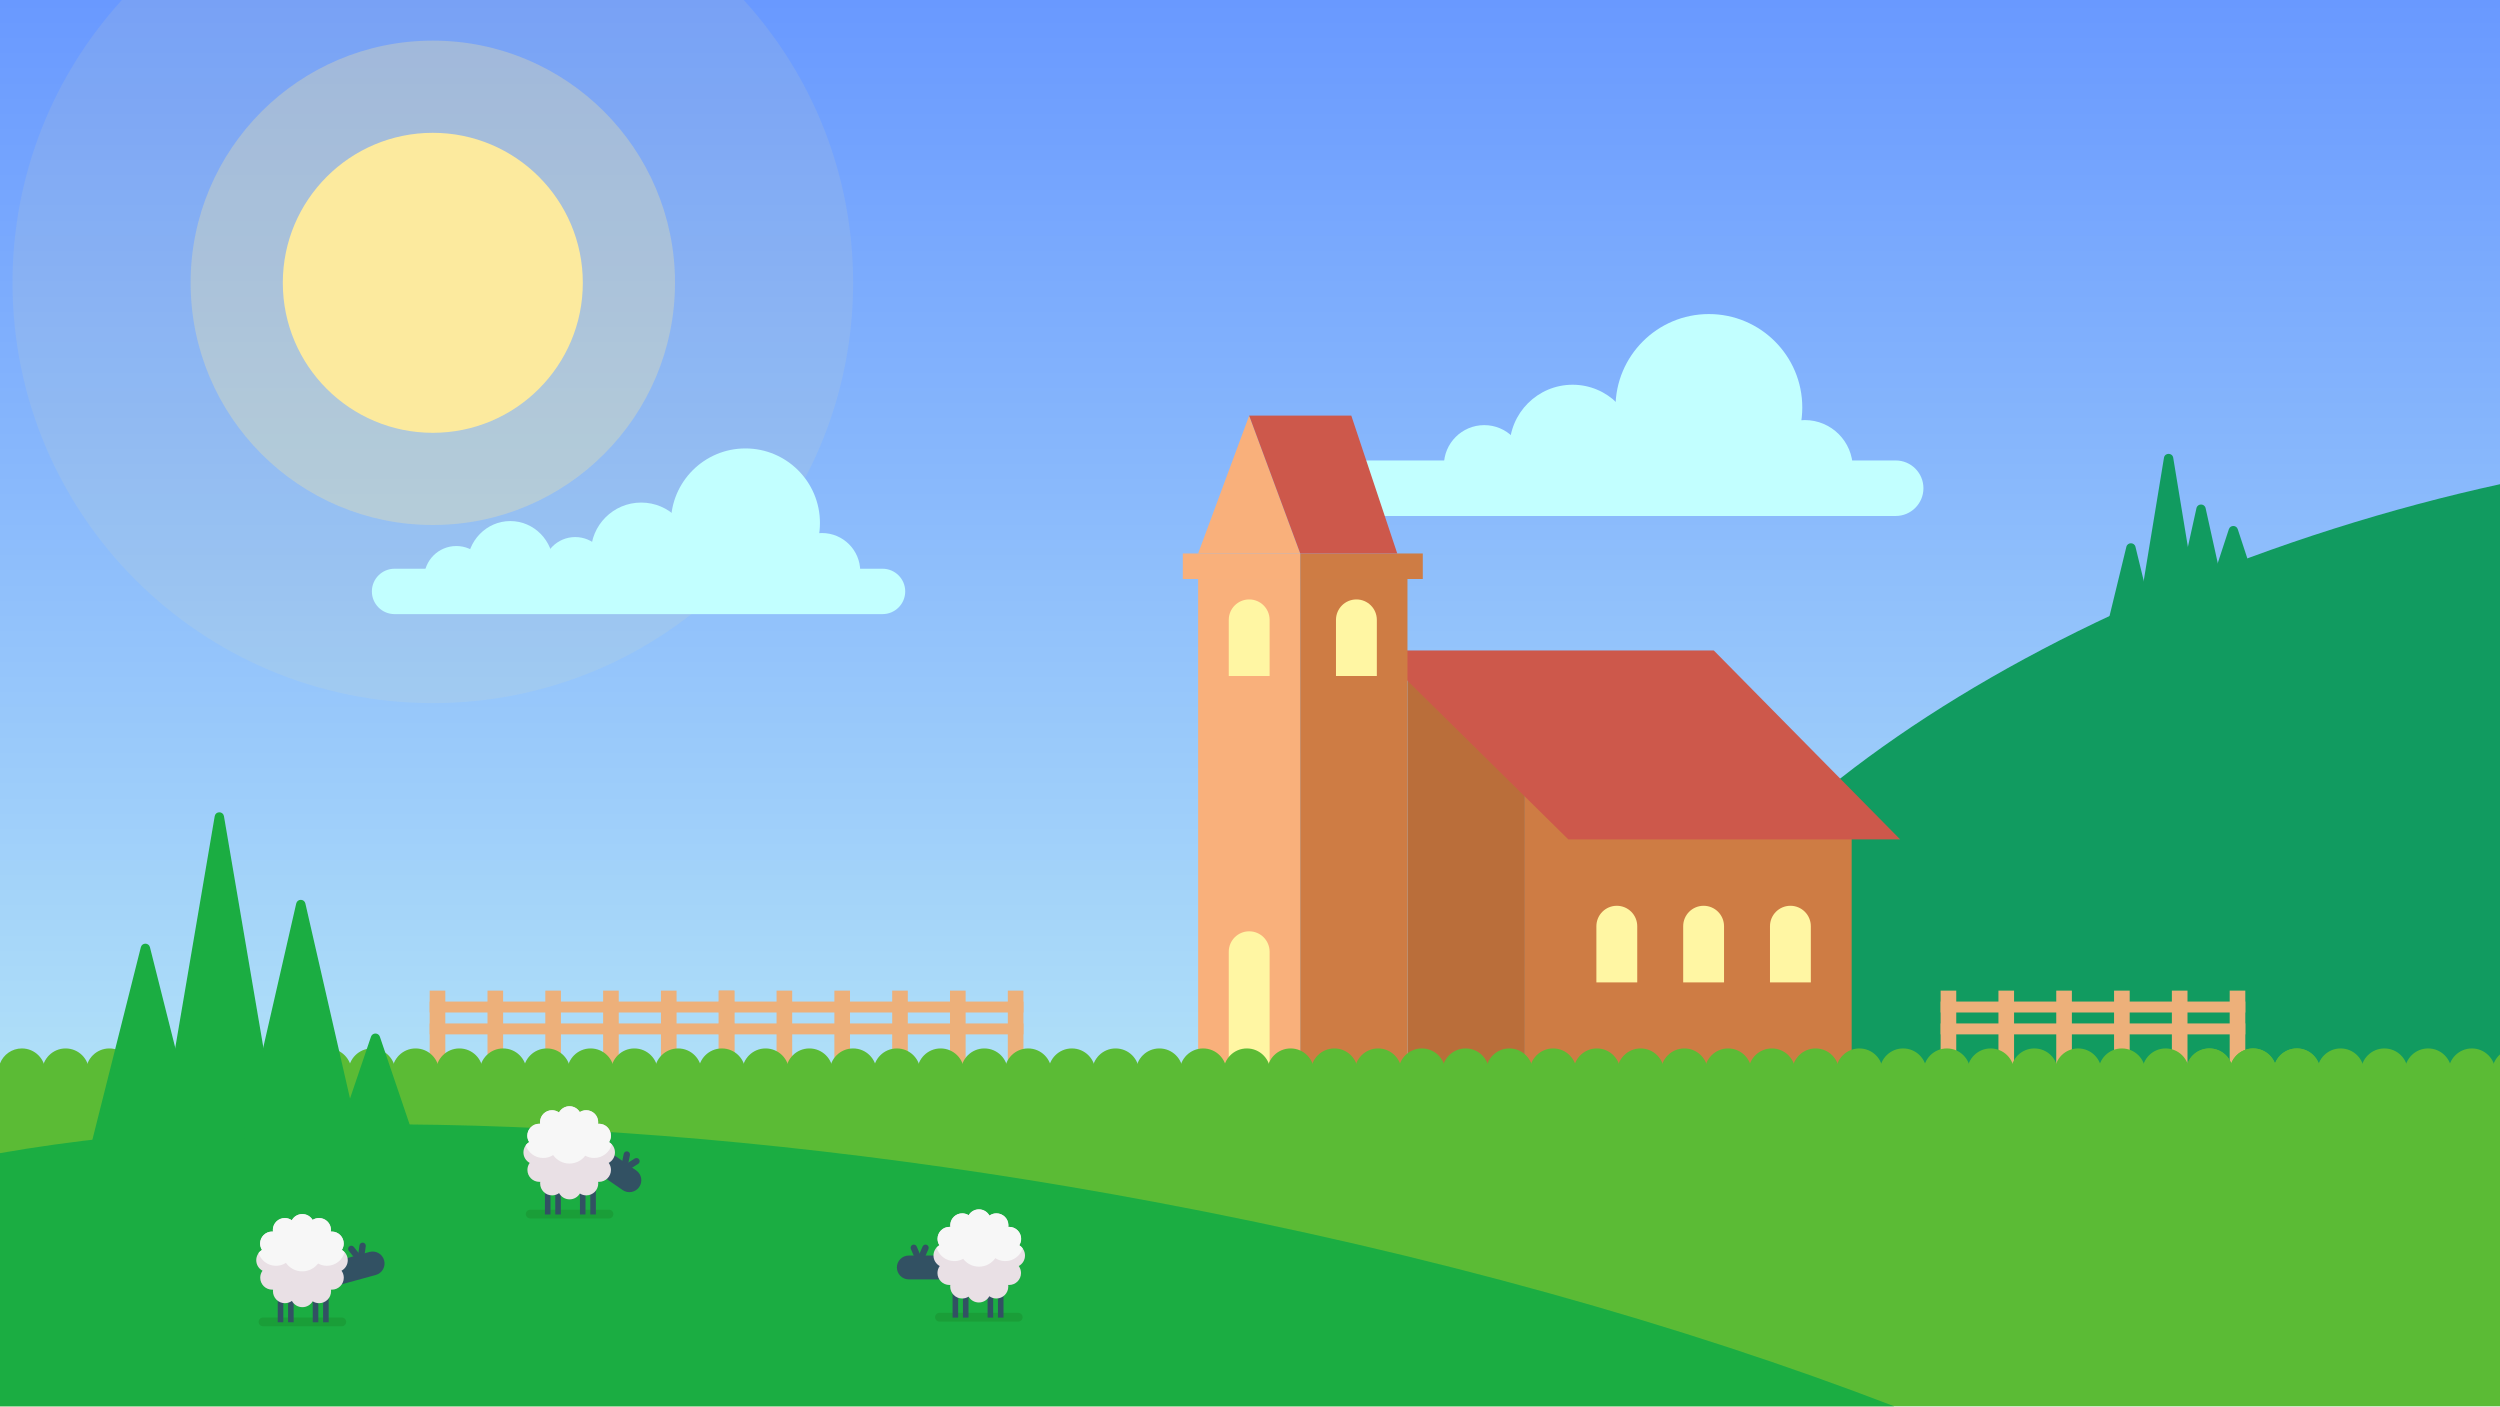
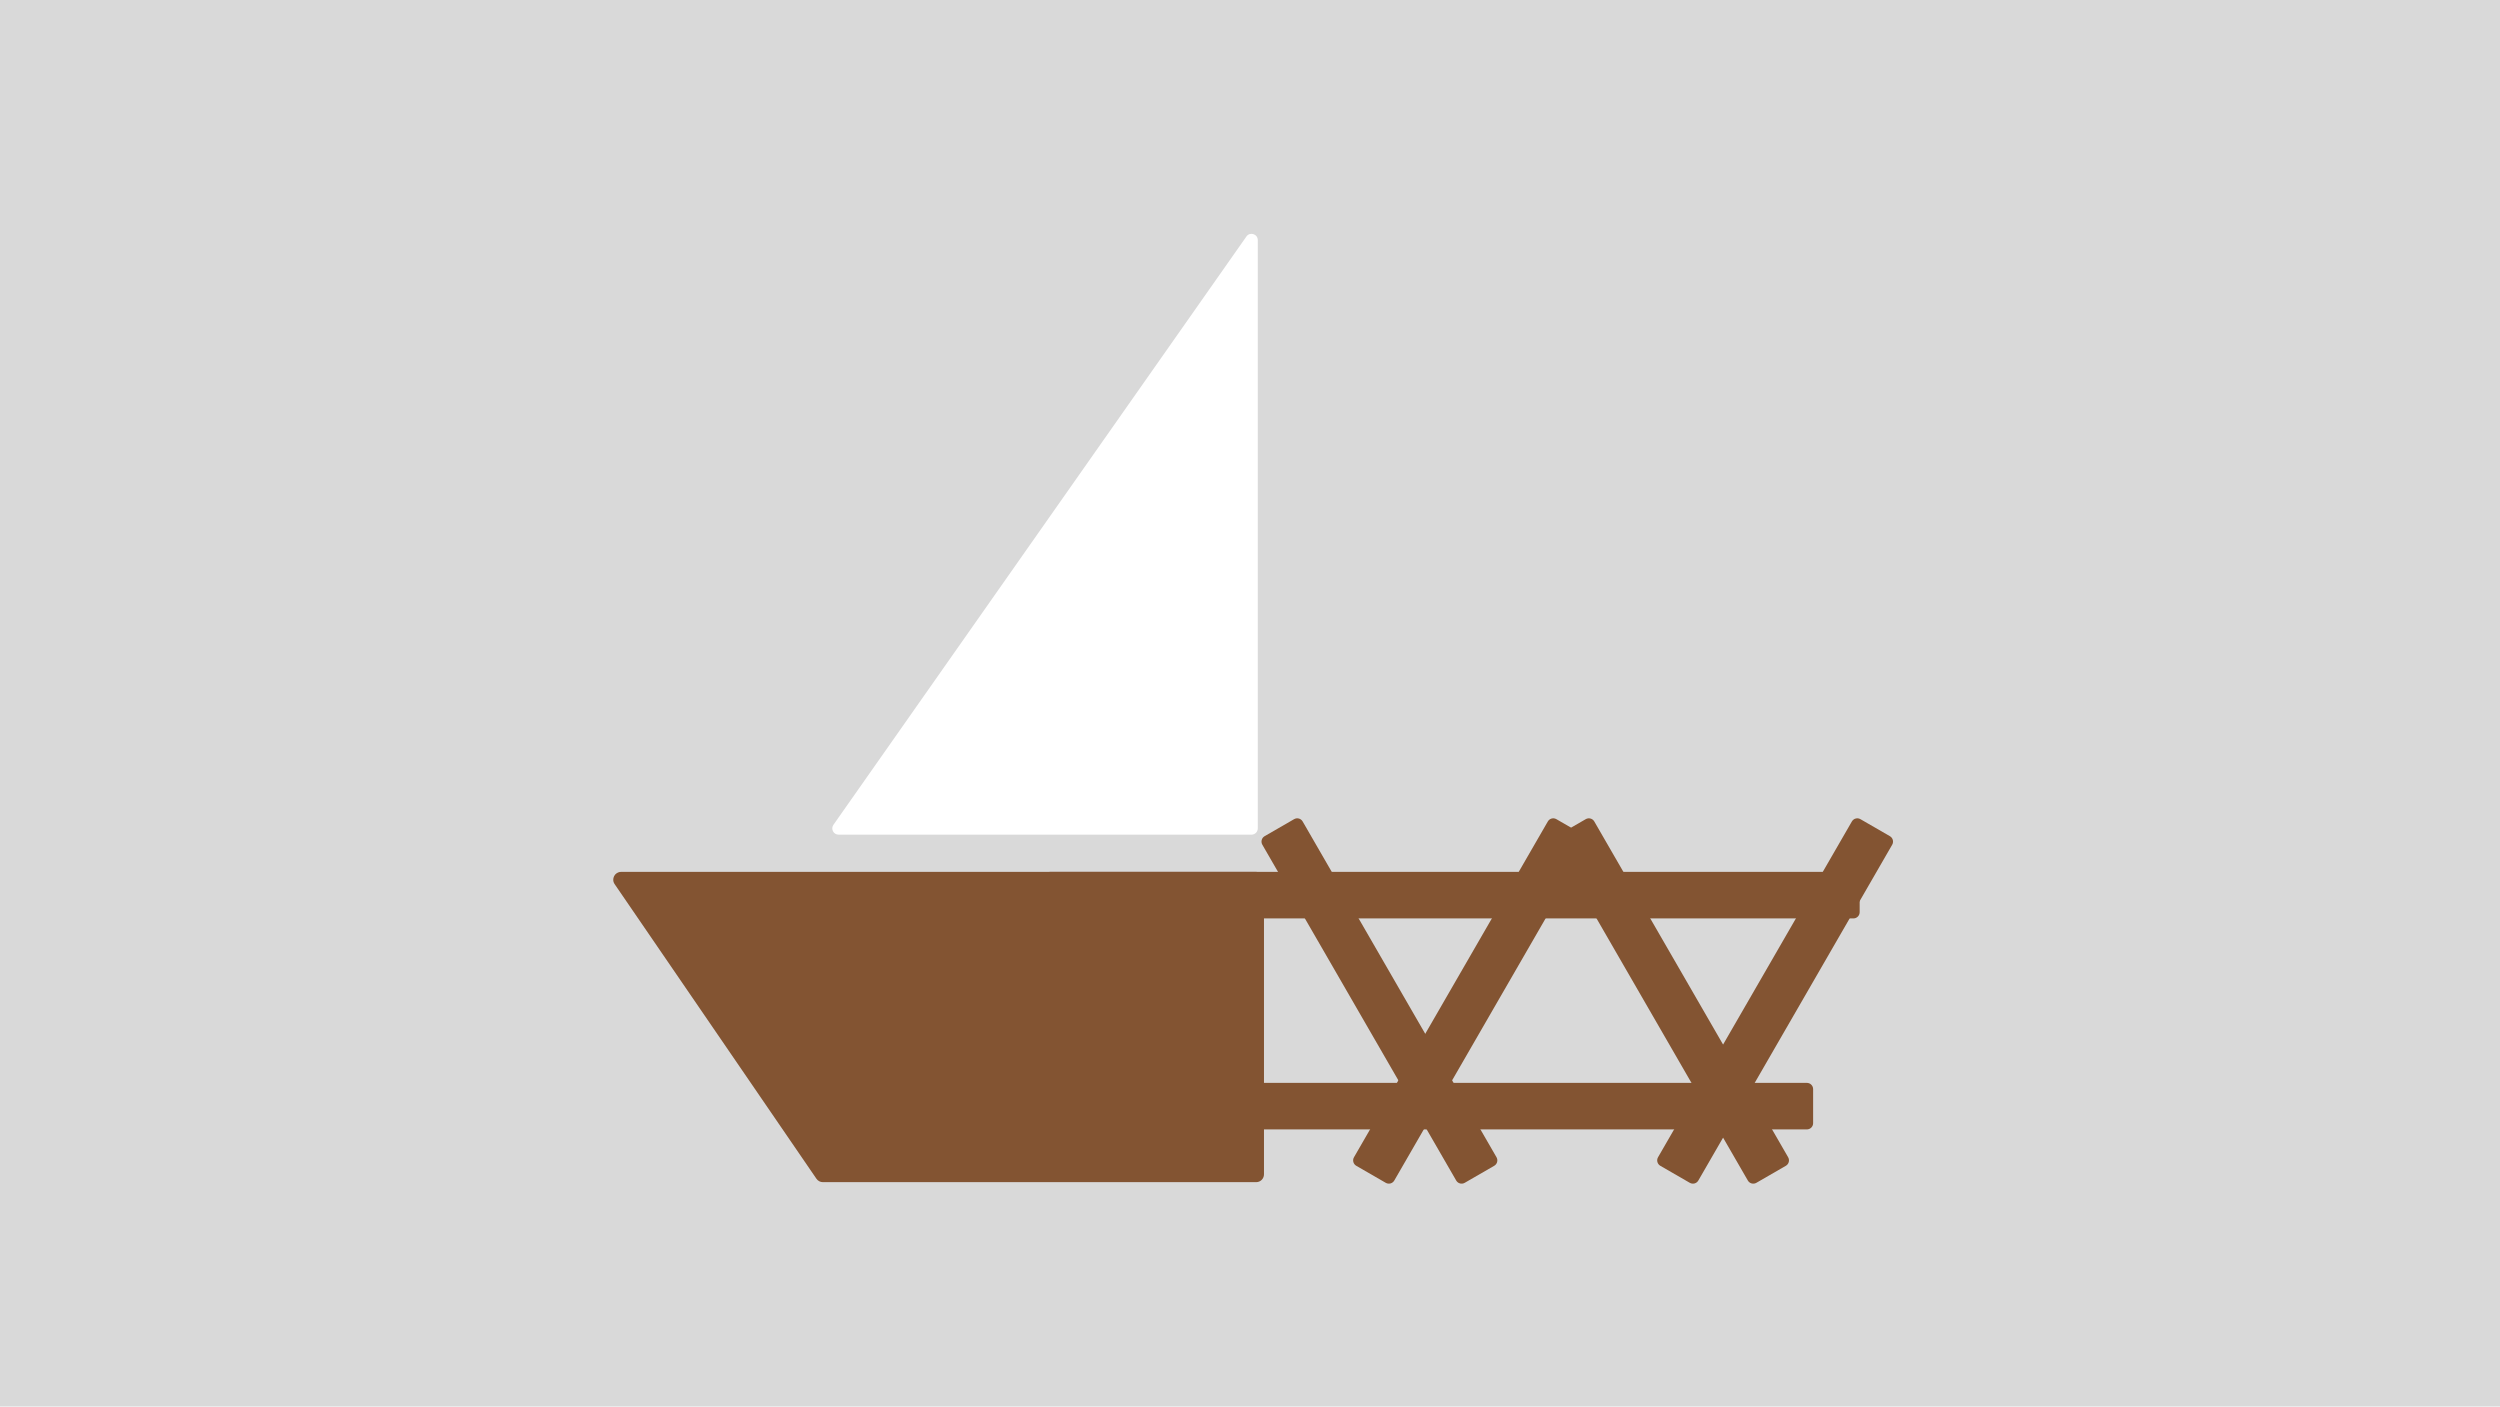
<svg xmlns="http://www.w3.org/2000/svg" width="1600" height="900" viewBox="0 0 1600 900" fill="none">
-   <rect width="1600" height="900" fill="white" />
-   <rect width="1600" height="701" fill="url(#paint0_linear_3_247)" />
-   <path fill-rule="evenodd" clip-rule="evenodd" d="M1600 309.894V825.215C1328.46 900.287 1085.26 865.287 1045.87 741.09C1004.38 610.248 1204.81 429.956 1493.55 338.396C1529.49 326.999 1565.11 317.514 1600 309.894Z" fill="#119B60" />
-   <rect x="460" y="634" width="10" height="47" fill="#EDB07A" />
-   <rect x="497" y="634" width="10" height="47" fill="#EDB07A" />
-   <rect x="534" y="634" width="10" height="47" fill="#EDB07A" />
-   <rect x="571" y="634" width="10" height="47" fill="#EDB07A" />
-   <rect x="608" y="634" width="10" height="47" fill="#EDB07A" />
-   <rect x="645" y="634" width="10" height="47" fill="#EDB07A" />
-   <rect x="460" y="641" width="195" height="7" fill="#EDB07A" />
-   <rect x="460" y="655" width="195" height="7" fill="#EDB07A" />
-   <rect x="275" y="634" width="10" height="47" fill="#EDB07A" />
-   <rect x="312" y="634" width="10" height="47" fill="#EDB07A" />
-   <rect x="349" y="634" width="10" height="47" fill="#EDB07A" />
-   <rect x="386" y="634" width="10" height="47" fill="#EDB07A" />
-   <rect x="423" y="634" width="10" height="47" fill="#EDB07A" />
-   <rect x="460" y="634" width="10" height="47" fill="#EDB07A" />
-   <rect x="275" y="641" width="195" height="7" fill="#EDB07A" />
-   <rect x="275" y="655" width="195" height="7" fill="#EDB07A" />
-   <rect x="1242" y="634" width="10" height="47" fill="#EDB07A" />
-   <rect x="1279" y="634" width="10" height="47" fill="#EDB07A" />
-   <rect x="1316" y="634" width="10" height="47" fill="#EDB07A" />
-   <rect x="1353" y="634" width="10" height="47" fill="#EDB07A" />
-   <rect x="1390" y="634" width="10" height="47" fill="#EDB07A" />
-   <rect x="1427" y="634" width="10" height="47" fill="#EDB07A" />
-   <rect x="1242" y="641" width="195" height="7" fill="#EDB07A" />
-   <rect x="1242" y="655" width="195" height="7" fill="#EDB07A" />
-   <circle cx="1093.69" cy="260.769" r="59.769" fill="#C2FFFF" />
-   <circle cx="1006.46" cy="286.615" r="40.385" fill="#C2FFFF" />
-   <circle cx="949.923" cy="297.923" r="25.846" fill="#C2FFFF" />
-   <circle cx="1155.08" cy="299.539" r="30.692" fill="#C2FFFF" />
-   <rect x="853" y="294.692" width="378" height="35.538" rx="17.769" fill="#C2FFFF" />
-   <path d="M975.937 507.811L1163.83 519.248L1185.07 529.46V551.108V594.406V681H975.937V507.811Z" fill="#CE7C44" />
-   <rect x="900.78" y="432.654" width="75.157" height="248.346" fill="#BA6E3A" />
-   <path d="M881.173 416.315H1096.84L1216.11 537.22H1003.71L881.173 416.315Z" fill="#CD584B" />
-   <rect x="757" y="354.228" width="75.157" height="16.339" fill="#F9B07B" />
-   <rect x="766.803" y="370.567" width="65.354" height="310.433" fill="#F9B07B" />
-   <rect x="832.157" y="354.228" width="78.425" height="16.339" fill="#CE7C44" />
-   <rect x="832.157" y="370.567" width="68.622" height="310.433" fill="#CE7C44" />
-   <path d="M766.803 354.228L799.48 266L832.157 354.228H766.803Z" fill="#F9B07B" />
-   <path d="M799.48 266H864.835L894.244 354.228H832.157L799.48 266Z" fill="#CD584B" />
-   <path d="M786.409 396.709C786.409 389.49 792.261 383.638 799.48 383.638C806.699 383.638 812.551 389.49 812.551 396.709V432.654H786.409V396.709Z" fill="#FFF6A3" />
-   <path d="M786.409 609.11C786.409 601.891 792.261 596.039 799.48 596.039C806.699 596.039 812.551 601.891 812.551 609.11V681H786.409V609.11Z" fill="#FFF6A3" />
-   <path d="M855.031 396.709C855.031 389.49 860.884 383.638 868.102 383.638C875.321 383.638 881.173 389.49 881.173 396.709V432.654H855.031V396.709Z" fill="#FFF6A3" />
-   <path d="M1021.69 592.772C1021.69 585.553 1027.54 579.701 1034.76 579.701C1041.97 579.701 1047.83 585.553 1047.83 592.772V628.717H1021.69V592.772Z" fill="#FFF6A3" />
-   <path d="M1077.24 592.772C1077.24 585.553 1083.09 579.701 1090.31 579.701C1097.53 579.701 1103.38 585.553 1103.38 592.772V628.717H1077.24V592.772Z" fill="#FFF6A3" />
-   <path d="M1132.79 592.772C1132.79 585.553 1138.64 579.701 1145.86 579.701C1153.08 579.701 1158.93 585.553 1158.93 592.772V628.717H1132.79V592.772Z" fill="#FFF6A3" />
-   <circle cx="277" cy="181" r="96" fill="#FCEA9E" />
-   <circle opacity="0.3" cx="277" cy="181" r="155" fill="#FCEA9E" />
-   <path opacity="0.1" d="M546 181C546 329.565 425.565 450 277 450C128.435 450 8 329.565 8 181C8 111.297 34.511 47.786 78 1.58794e-05C78 1.58794e-05 200.638 4.43535e-06 279.5 4.43535e-06C358.362 4.43535e-06 476 1.58794e-05 476 1.58794e-05C519.489 47.786 546 111.297 546 181Z" fill="#FCEA9E" />
-   <rect y="681" width="1600" height="219" fill="#5BBB35" />
-   <circle cx="42" cy="686" r="15" fill="#5BBB35" />
-   <circle cx="70" cy="686" r="15" fill="#5BBB35" />
-   <circle cx="98" cy="686" r="15" fill="#5BBB35" />
-   <circle cx="126" cy="686" r="15" fill="#5BBB35" />
-   <circle cx="154" cy="686" r="15" fill="#5BBB35" />
-   <circle cx="182" cy="686" r="15" fill="#5BBB35" />
-   <circle cx="210" cy="686" r="15" fill="#5BBB35" />
-   <circle cx="238" cy="686" r="15" fill="#5BBB35" />
-   <circle cx="266" cy="686" r="15" fill="#5BBB35" />
-   <circle cx="294" cy="686" r="15" fill="#5BBB35" />
-   <circle cx="322" cy="686" r="15" fill="#5BBB35" />
-   <circle cx="350" cy="686" r="15" fill="#5BBB35" />
-   <circle cx="378" cy="686" r="15" fill="#5BBB35" />
-   <circle cx="406" cy="686" r="15" fill="#5BBB35" />
-   <circle cx="434" cy="686" r="15" fill="#5BBB35" />
-   <circle cx="462" cy="686" r="15" fill="#5BBB35" />
-   <circle cx="490" cy="686" r="15" fill="#5BBB35" />
-   <circle cx="518" cy="686" r="15" fill="#5BBB35" />
-   <circle cx="546" cy="686" r="15" fill="#5BBB35" />
-   <circle cx="574" cy="686" r="15" fill="#5BBB35" />
-   <circle cx="602" cy="686" r="15" fill="#5BBB35" />
-   <circle cx="630" cy="686" r="15" fill="#5BBB35" />
-   <circle cx="658" cy="686" r="15" fill="#5BBB35" />
-   <circle cx="686" cy="686" r="15" fill="#5BBB35" />
-   <circle cx="714" cy="686" r="15" fill="#5BBB35" />
-   <circle cx="742" cy="686" r="15" fill="#5BBB35" />
-   <circle cx="770" cy="686" r="15" fill="#5BBB35" />
-   <circle cx="798" cy="686" r="15" fill="#5BBB35" />
-   <circle cx="826" cy="686" r="15" fill="#5BBB35" />
-   <circle cx="854" cy="686" r="15" fill="#5BBB35" />
-   <circle cx="882" cy="686" r="15" fill="#5BBB35" />
-   <circle cx="910" cy="686" r="15" fill="#5BBB35" />
-   <circle cx="938" cy="686" r="15" fill="#5BBB35" />
-   <circle cx="966" cy="686" r="15" fill="#5BBB35" />
-   <circle cx="994" cy="686" r="15" fill="#5BBB35" />
-   <circle cx="1022" cy="686" r="15" fill="#5BBB35" />
-   <circle cx="1050" cy="686" r="15" fill="#5BBB35" />
-   <circle cx="1078" cy="686" r="15" fill="#5BBB35" />
-   <circle cx="1106" cy="686" r="15" fill="#5BBB35" />
-   <circle cx="1134" cy="686" r="15" fill="#5BBB35" />
-   <circle cx="1162" cy="686" r="15" fill="#5BBB35" />
-   <circle cx="1190" cy="686" r="15" fill="#5BBB35" />
-   <circle cx="1218" cy="686" r="15" fill="#5BBB35" />
-   <circle cx="1246" cy="686" r="15" fill="#5BBB35" />
-   <circle cx="1274" cy="686" r="15" fill="#5BBB35" />
-   <circle cx="1302" cy="686" r="15" fill="#5BBB35" />
-   <circle cx="1330" cy="686" r="15" fill="#5BBB35" />
-   <circle cx="1358" cy="686" r="15" fill="#5BBB35" />
-   <circle cx="1386" cy="686" r="15" fill="#5BBB35" />
-   <circle cx="1414" cy="686" r="15" fill="#5BBB35" />
-   <circle cx="1442" cy="686" r="15" fill="#5BBB35" />
-   <circle cx="1470" cy="686" r="15" fill="#5BBB35" />
-   <circle cx="1414" cy="686" r="15" fill="#5BBB35" />
-   <circle cx="1442" cy="686" r="15" fill="#5BBB35" />
-   <circle cx="1470" cy="686" r="15" fill="#5BBB35" />
-   <circle cx="1498" cy="686" r="15" fill="#5BBB35" />
-   <circle cx="1526" cy="686" r="15" fill="#5BBB35" />
-   <circle cx="1554" cy="686" r="15" fill="#5BBB35" />
-   <circle cx="1582" cy="686" r="15" fill="#5BBB35" />
-   <path fill-rule="evenodd" clip-rule="evenodd" d="M1600 674.82V697.181C1596.93 694.434 1595 690.443 1595 686C1595 681.558 1596.93 677.566 1600 674.82Z" fill="#5BBB35" />
-   <path fill-rule="evenodd" clip-rule="evenodd" d="M14 701C22.284 701 29 694.284 29 686C29 677.716 22.284 671 14 671C7.618 671 2.167 674.986 0 680.604V691.397C2.167 697.014 7.618 701 14 701Z" fill="#5BBB35" />
-   <path fill-rule="evenodd" clip-rule="evenodd" d="M1212.25 900H0V738.012C180.052 706.357 447.437 714.559 738.948 769.245C915.276 802.324 1077.21 848.055 1212.25 900Z" fill="#1BAD42" />
-   <circle cx="477.067" cy="334.697" r="47.697" fill="#C2FFFF" />
-   <circle cx="410.36" cy="353.87" r="32.228" fill="#C2FFFF" />
-   <ellipse cx="326.604" cy="361.805" rx="27.598" ry="28.324" fill="#C2FFFF" />
-   <circle cx="368.146" cy="364.347" r="20.626" fill="#C2FFFF" />
-   <circle cx="292.034" cy="370.084" r="20.626" fill="#C2FFFF" />
-   <circle cx="526.053" cy="365.636" r="24.493" fill="#C2FFFF" />
-   <rect x="238" y="363.984" width="341.342" height="29.05" rx="14.525" fill="#C2FFFF" />
-   <path d="M137.909 522.444C138.381 519.67 142.365 519.67 142.838 522.444L178.279 730.486C178.539 732.012 177.363 733.406 175.815 733.406H104.932C103.383 733.406 102.207 732.012 102.467 730.486L137.909 522.444Z" fill="#1BAD42" stroke="#1BAD42" />
-   <path d="M90.628 606.339C91.262 603.82 94.843 603.82 95.477 606.339L126.68 730.296C127.078 731.874 125.884 733.406 124.256 733.406H61.849C60.221 733.406 59.027 731.874 59.424 730.296L90.628 606.339Z" fill="#1BAD42" stroke="#1BAD42" />
-   <path d="M190.077 578.341C190.669 575.751 194.358 575.751 194.951 578.341L229.744 730.348C230.102 731.913 228.913 733.406 227.307 733.406H157.72C156.114 733.406 154.925 731.913 155.283 730.348L190.077 578.341Z" fill="#1BAD42" stroke="#1BAD42" />
-   <path d="M237.905 663.649C238.673 661.387 241.873 661.387 242.64 663.649L265.182 730.103C265.732 731.724 264.526 733.406 262.814 733.406H217.731C216.019 733.406 214.813 731.724 215.363 730.103L237.905 663.649Z" fill="#1BAD42" stroke="#1BAD42" />
-   <path d="M1384.94 292.976C1385.49 289.626 1390.31 289.626 1390.86 292.976L1408.22 398.418C1408.52 400.245 1407.11 401.906 1405.26 401.906H1370.53C1368.68 401.906 1367.27 400.245 1367.57 398.418L1384.94 292.976Z" fill="#119B60" />
-   <path d="M1360.87 349.98C1361.61 346.925 1365.96 346.925 1366.7 349.98L1381.67 411.489C1382.13 413.377 1380.69 415.198 1378.75 415.198H1348.82C1346.87 415.198 1345.44 413.377 1345.9 411.489L1360.87 349.98Z" fill="#119B60" />
-   <path d="M1405.73 325.239C1406.43 322.103 1410.9 322.103 1411.59 325.239L1428.52 401.742C1428.93 403.615 1427.51 405.391 1425.59 405.391H1391.74C1389.82 405.391 1388.39 403.615 1388.81 401.742L1405.73 325.239Z" fill="#119B60" />
-   <path d="M1426.47 338.694C1427.38 335.94 1431.27 335.94 1432.17 338.694L1442.36 369.748C1442.99 371.688 1441.55 373.683 1439.5 373.683H1419.14C1417.1 373.683 1415.65 371.688 1416.29 369.748L1426.47 338.694Z" fill="#119B60" />
-   <rect x="598.447" y="840.211" width="56.025" height="5.602" rx="2.801" fill="#1A9E38" />
-   <rect x="574" y="803.54" width="39.217" height="15.28" rx="7.64" fill="#325163" />
-   <rect x="582.149" y="797.511" width="4.075" height="10.186" rx="2.037" transform="rotate(-23.2863 582.149 797.511)" fill="#325163" />
-   <rect width="4.075" height="10.186" rx="2.037" transform="matrix(-0.918541 -0.395326 -0.395326 0.918541 595.012 797.511)" fill="#325163" />
-   <rect x="609.652" y="823.404" width="3.565" height="19.863" fill="#325163" />
-   <rect x="616.273" y="823.404" width="3.565" height="19.863" fill="#325163" />
-   <rect x="638.683" y="823.404" width="3.565" height="19.863" fill="#325163" />
-   <rect x="632.062" y="823.404" width="3.565" height="19.863" fill="#325163" />
-   <path fill-rule="evenodd" clip-rule="evenodd" d="M626.46 833.59C629.362 833.59 631.886 831.972 633.179 829.589C634.439 830.504 635.989 831.043 637.665 831.043C641.884 831.043 645.304 827.623 645.304 823.404C645.304 823.051 645.28 822.704 645.234 822.363C645.425 822.378 645.619 822.385 645.814 822.385C650.033 822.385 653.453 818.965 653.453 814.745C653.453 813.069 652.914 811.519 651.999 810.26C654.382 808.967 656 806.442 656 803.54C656 800.741 654.495 798.294 652.249 796.963C653.011 795.775 653.453 794.361 653.453 792.845C653.453 788.625 650.033 785.205 645.814 785.205C645.619 785.205 645.425 785.212 645.234 785.227C645.28 784.886 645.304 784.539 645.304 784.186C645.304 779.967 641.884 776.547 637.665 776.547C635.989 776.547 634.439 777.086 633.179 778.001C631.886 775.618 629.362 774 626.46 774C623.661 774 621.213 775.505 619.882 777.751C618.694 776.989 617.281 776.547 615.764 776.547C611.545 776.547 608.124 779.967 608.124 784.186C608.124 784.539 608.148 784.886 608.194 785.227C608.003 785.212 607.81 785.205 607.615 785.205C603.396 785.205 599.975 788.625 599.975 792.845C599.975 794.361 600.417 795.775 601.179 796.963C598.934 798.294 597.429 800.741 597.429 803.54C597.429 806.442 599.047 808.967 601.43 810.26C600.515 811.519 599.975 813.069 599.975 814.745C599.975 818.965 603.396 822.385 607.615 822.385C607.81 822.385 608.003 822.378 608.194 822.363C608.148 822.704 608.124 823.051 608.124 823.404C608.124 827.623 611.545 831.043 615.764 831.043C617.281 831.043 618.694 830.602 619.882 829.839C621.213 832.085 623.66 833.59 626.46 833.59Z" fill="#E9E0E5" />
-   <path fill-rule="evenodd" clip-rule="evenodd" d="M599.466 798.46C600.814 803.441 605.366 807.106 610.774 807.106C612.826 807.106 614.754 806.578 616.431 805.651C618.758 808.702 622.43 810.671 626.563 810.671C630.884 810.671 634.703 808.518 637.005 805.227C638.837 806.415 641.023 807.106 643.37 807.106C648.612 807.106 653.049 803.663 654.545 798.916C653.948 798.132 653.204 797.468 652.353 796.963C653.115 795.775 653.557 794.361 653.557 792.845C653.557 788.625 650.136 785.205 645.917 785.205C645.722 785.205 645.529 785.212 645.337 785.227C645.384 784.886 645.408 784.539 645.408 784.186C645.408 784.074 645.405 783.963 645.4 783.852C645.226 779.788 641.875 776.547 637.768 776.547C636.301 776.547 634.931 776.96 633.768 777.676C633.602 777.778 633.44 777.887 633.282 778.001C631.989 775.618 629.465 774 626.563 774C623.764 774 621.316 775.505 619.986 777.751C618.797 776.989 617.384 776.547 615.867 776.547C611.912 776.547 608.658 779.553 608.267 783.405C608.249 783.586 608.237 783.769 608.231 783.954C608.229 784.031 608.228 784.109 608.228 784.186C608.228 784.539 608.251 784.886 608.298 785.227C608.106 785.212 607.913 785.205 607.718 785.205C603.499 785.205 600.078 788.625 600.078 792.845C600.078 794.361 600.52 795.775 601.283 796.963C600.602 797.367 599.989 797.873 599.466 798.46Z" fill="#F7F7F7" />
-   <rect width="56.025" height="5.602" rx="2.801" transform="matrix(-1 0 0 1 221.553 843.211)" fill="#1A9E38" />
-   <rect width="39.217" height="15.28" rx="7.64" transform="matrix(-0.964561 0.263859 0.263859 0.964561 243.828 799.231)" fill="#325163" />
-   <rect width="4.075" height="10.186" rx="2.037" transform="matrix(-0.990299 -0.138951 -0.138951 0.990299 234.377 795.566)" fill="#325163" />
-   <rect x="221.97" y="798.96" width="4.075" height="10.186" rx="2.037" transform="rotate(-38.5854 221.97 798.96)" fill="#325163" />
-   <rect width="3.565" height="19.863" transform="matrix(-1 0 0 1 210.348 826.404)" fill="#325163" />
-   <rect width="3.565" height="19.863" transform="matrix(-1 0 0 1 203.727 826.404)" fill="#325163" />
-   <rect width="3.565" height="19.863" transform="matrix(-1 0 0 1 181.317 826.404)" fill="#325163" />
-   <rect width="3.565" height="19.863" transform="matrix(-1 0 0 1 187.938 826.404)" fill="#325163" />
-   <path fill-rule="evenodd" clip-rule="evenodd" d="M193.54 836.59C190.638 836.59 188.114 834.972 186.821 832.589C185.561 833.504 184.011 834.043 182.335 834.043C178.116 834.043 174.696 830.623 174.696 826.404C174.696 826.051 174.719 825.704 174.766 825.363C174.574 825.378 174.381 825.385 174.186 825.385C169.967 825.385 166.547 821.965 166.547 817.745C166.547 816.069 167.086 814.519 168.001 813.26C165.618 811.967 164 809.442 164 806.54C164 803.741 165.505 801.294 167.751 799.963C166.988 798.775 166.547 797.361 166.547 795.845C166.547 791.625 169.967 788.205 174.186 788.205C174.381 788.205 174.574 788.212 174.766 788.227C174.719 787.886 174.696 787.539 174.696 787.186C174.696 782.967 178.116 779.547 182.335 779.547C184.011 779.547 185.561 780.086 186.821 781.001C188.114 778.618 190.638 777 193.54 777C196.339 777 198.787 778.505 200.117 780.751C201.306 779.989 202.719 779.547 204.236 779.547C208.455 779.547 211.876 782.967 211.876 787.186C211.876 787.539 211.852 787.886 211.805 788.227C211.997 788.212 212.19 788.205 212.385 788.205C216.604 788.205 220.025 791.625 220.025 795.845C220.025 797.361 219.583 798.775 218.821 799.963C221.066 801.294 222.571 803.741 222.571 806.54C222.571 809.442 220.953 811.967 218.57 813.26C219.485 814.519 220.025 816.069 220.025 817.745C220.025 821.965 216.604 825.385 212.385 825.385C212.19 825.385 211.997 825.378 211.805 825.363C211.852 825.704 211.876 826.051 211.876 826.404C211.876 830.623 208.455 834.043 204.236 834.043C202.719 834.043 201.306 833.602 200.117 832.839C198.787 835.085 196.339 836.59 193.54 836.59Z" fill="#E9E0E5" />
-   <path fill-rule="evenodd" clip-rule="evenodd" d="M220.534 801.46C219.186 806.441 214.634 810.106 209.226 810.106C207.174 810.106 205.246 809.578 203.568 808.651C201.242 811.702 197.57 813.671 193.437 813.671C189.116 813.671 185.297 811.518 182.995 808.227C181.163 809.415 178.977 810.106 176.63 810.106C171.388 810.106 166.951 806.663 165.455 801.916C166.052 801.132 166.796 800.468 167.647 799.963C166.885 798.775 166.443 797.361 166.443 795.845C166.443 791.625 169.864 788.205 174.083 788.205C174.278 788.205 174.471 788.212 174.663 788.227C174.616 787.886 174.592 787.539 174.592 787.186C174.592 787.074 174.595 786.963 174.599 786.852C174.774 782.788 178.125 779.547 182.232 779.547C183.699 779.547 185.069 779.96 186.232 780.676C186.398 780.778 186.56 780.887 186.718 781.001C188.011 778.618 190.535 777 193.437 777C196.236 777 198.684 778.505 200.014 780.751C201.203 779.989 202.616 779.547 204.133 779.547C208.088 779.547 211.342 782.553 211.733 786.405C211.751 786.586 211.763 786.769 211.769 786.954C211.771 787.031 211.772 787.109 211.772 787.186C211.772 787.539 211.748 787.886 211.702 788.227C211.893 788.212 212.087 788.205 212.282 788.205C216.501 788.205 219.921 791.625 219.921 795.845C219.921 797.361 219.48 798.775 218.717 799.963C219.398 800.367 220.011 800.873 220.534 801.46Z" fill="#F7F7F7" />
-   <rect width="56.025" height="5.602" rx="2.801" transform="matrix(-1 0 0 1 392.553 774.211)" fill="#1A9E38" />
-   <rect width="39.217" height="15.28" rx="7.64" transform="matrix(-0.82296 -0.568099 -0.568099 0.82296 413.44 753.397)" fill="#325163" />
-   <rect width="4.075" height="10.186" rx="2.037" transform="matrix(-0.531339 -0.847159 -0.847159 0.531339 410.159 743.806)" fill="#325163" />
-   <rect x="399.573" y="736.499" width="4.075" height="10.186" rx="2.037" transform="rotate(11.3315 399.573 736.499)" fill="#325163" />
-   <rect width="3.565" height="19.863" transform="matrix(-1 0 0 1 381.348 757.404)" fill="#325163" />
-   <rect width="3.565" height="19.863" transform="matrix(-1 0 0 1 374.727 757.404)" fill="#325163" />
-   <rect width="3.565" height="19.863" transform="matrix(-1 0 0 1 352.317 757.404)" fill="#325163" />
-   <rect width="3.565" height="19.863" transform="matrix(-1 0 0 1 358.938 757.404)" fill="#325163" />
-   <path fill-rule="evenodd" clip-rule="evenodd" d="M364.54 767.59C361.638 767.59 359.114 765.972 357.821 763.589C356.561 764.504 355.012 765.043 353.335 765.043C349.116 765.043 345.696 761.623 345.696 757.404C345.696 757.051 345.72 756.704 345.766 756.363C345.575 756.378 345.381 756.385 345.186 756.385C340.967 756.385 337.547 752.965 337.547 748.745C337.547 747.069 338.086 745.519 339.001 744.26C336.618 742.967 335 740.442 335 737.54C335 734.741 336.505 732.294 338.751 730.963C337.989 729.775 337.547 728.361 337.547 726.845C337.547 722.625 340.967 719.205 345.186 719.205C345.381 719.205 345.575 719.212 345.766 719.227C345.72 718.886 345.696 718.539 345.696 718.186C345.696 713.967 349.116 710.547 353.335 710.547C355.012 710.547 356.561 711.086 357.821 712.001C359.114 709.618 361.638 708 364.54 708C367.34 708 369.787 709.505 371.118 711.751C372.306 710.989 373.719 710.547 375.236 710.547C379.455 710.547 382.876 713.967 382.876 718.186C382.876 718.539 382.852 718.886 382.806 719.227C382.997 719.212 383.19 719.205 383.385 719.205C387.605 719.205 391.025 722.625 391.025 726.845C391.025 728.361 390.583 729.775 389.821 730.963C392.066 732.294 393.572 734.741 393.572 737.54C393.572 740.442 391.953 742.967 389.57 744.26C390.485 745.519 391.025 747.069 391.025 748.745C391.025 752.965 387.605 756.385 383.385 756.385C383.19 756.385 382.997 756.378 382.806 756.363C382.852 756.704 382.876 757.051 382.876 757.404C382.876 761.623 379.455 765.043 375.236 765.043C373.719 765.043 372.306 764.602 371.118 763.839C369.787 766.085 367.34 767.59 364.54 767.59Z" fill="#E9E0E5" />
-   <path fill-rule="evenodd" clip-rule="evenodd" d="M391.534 732.46C390.186 737.441 385.634 741.106 380.226 741.106C378.174 741.106 376.246 740.578 374.569 739.651C372.242 742.702 368.57 744.671 364.437 744.671C360.116 744.671 356.297 742.518 353.995 739.227C352.163 740.415 349.977 741.106 347.63 741.106C342.388 741.106 337.951 737.663 336.455 732.916C337.052 732.132 337.796 731.468 338.647 730.963C337.885 729.775 337.443 728.361 337.443 726.845C337.443 722.625 340.864 719.205 345.083 719.205C345.278 719.205 345.471 719.212 345.663 719.227C345.616 718.886 345.592 718.539 345.592 718.186C345.592 718.074 345.595 717.963 345.6 717.852C345.774 713.788 349.125 710.547 353.232 710.547C354.699 710.547 356.069 710.96 357.232 711.676C357.398 711.778 357.56 711.887 357.718 712.001C359.011 709.618 361.535 708 364.437 708C367.236 708 369.684 709.505 371.014 711.751C372.203 710.989 373.616 710.547 375.133 710.547C379.088 710.547 382.342 713.553 382.733 717.405C382.752 717.586 382.764 717.769 382.769 717.954C382.771 718.031 382.773 718.109 382.773 718.186C382.773 718.539 382.749 718.886 382.702 719.227C382.894 719.212 383.087 719.205 383.282 719.205C387.501 719.205 390.922 722.625 390.922 726.845C390.922 728.361 390.48 729.775 389.718 730.963C390.398 731.367 391.011 731.873 391.534 732.46Z" fill="#F7F7F7" />
-   <defs>
-     <linearGradient id="paint0_linear_3_247" x1="800" y1="0" x2="800" y2="701" gradientUnits="userSpaceOnUse">
-       <stop stop-color="#6999FF" />
-       <stop offset="1" stop-color="#B1E1F8" />
-     </linearGradient>
-   </defs>
+   <rect width="1600" height="900" fill="#D9D9D9" />
+   <rect width="256.157" height="29.785" rx="4" transform="matrix(0.499972 0.866041 -0.86601 0.500027 831.691 522.264)" fill="#835432" />
+   <rect width="256.157" height="29.785" rx="4" transform="matrix(0.499972 0.866041 -0.86601 0.500027 1018.34 522.264)" fill="#835432" />
+   <rect width="256.157" height="29.785" rx="4" transform="matrix(-0.499973 0.866041 0.86601 0.500027 1187.21 522.264)" fill="#835432" />
+   <rect width="256.157" height="29.785" rx="4" transform="matrix(-0.499972 0.866041 0.86601 0.500027 992.617 522.264)" fill="#835432" />
+   <rect x="598.475" y="693.039" width="561.926" height="29.786" rx="4" fill="#835432" />
+   <rect x="667.971" y="558.008" width="522.214" height="29.786" rx="4" fill="#835432" />
+   <path d="M393.36 565.833C391.087 562.515 393.463 558.008 397.485 558.008H803.948C806.71 558.008 808.948 560.246 808.948 563.008V751.583C808.948 754.344 806.71 756.583 803.948 756.583H526.65C525 756.583 523.457 755.769 522.525 754.408L393.36 565.833Z" fill="#835432" />
+   <path d="M797.703 151.362C799.948 148.163 804.977 149.752 804.977 153.66V530.179C804.977 532.388 803.186 534.179 800.977 534.179H536.673C533.434 534.179 531.538 530.531 533.399 527.881L797.703 151.362Z" fill="white" />
</svg>
